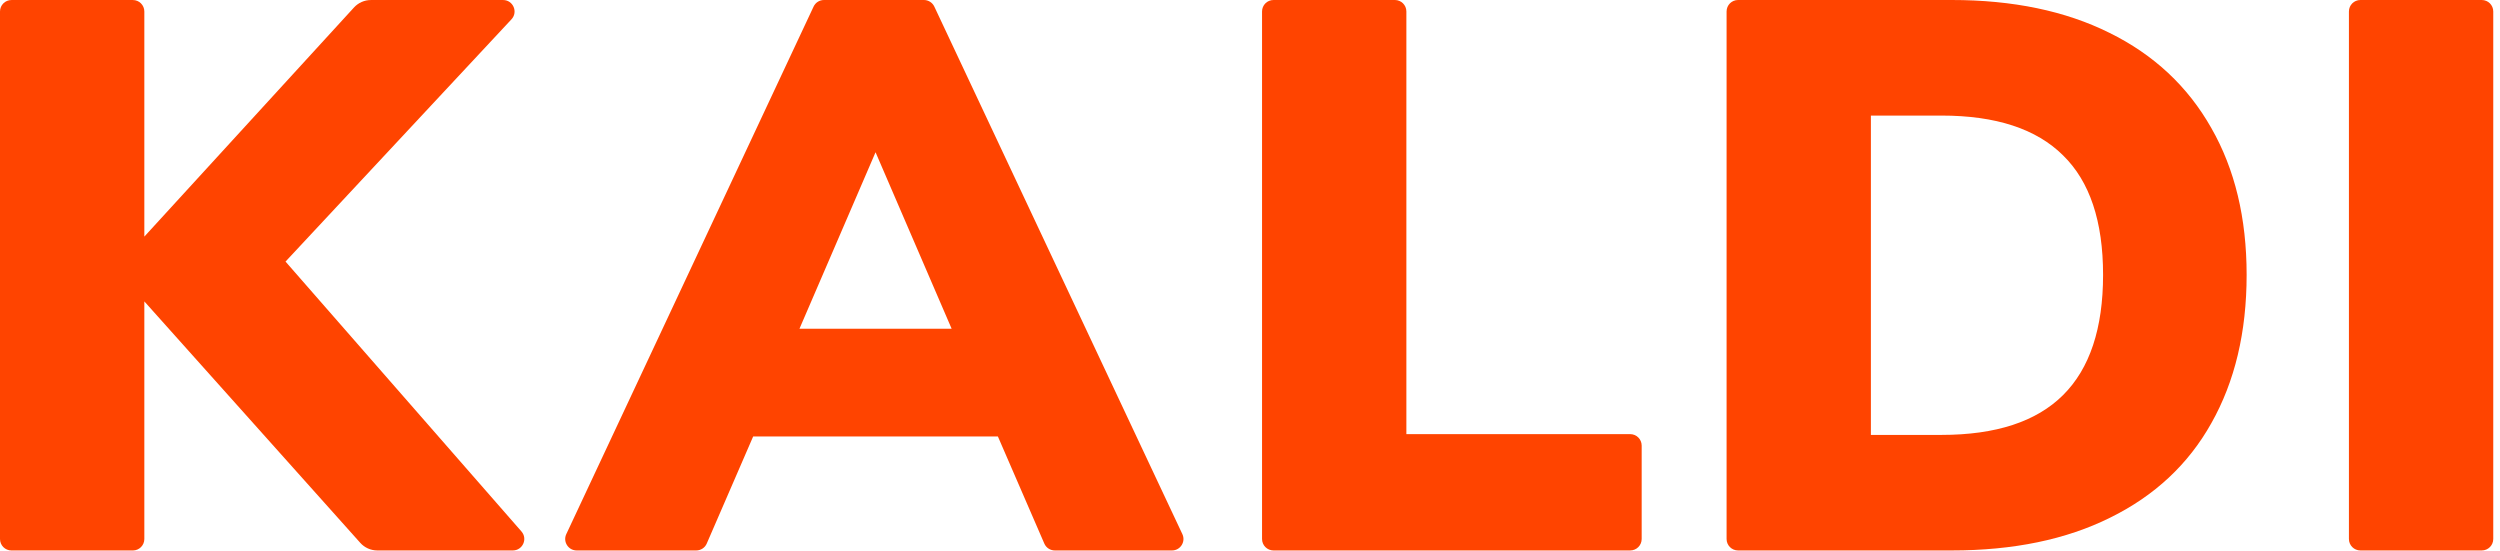
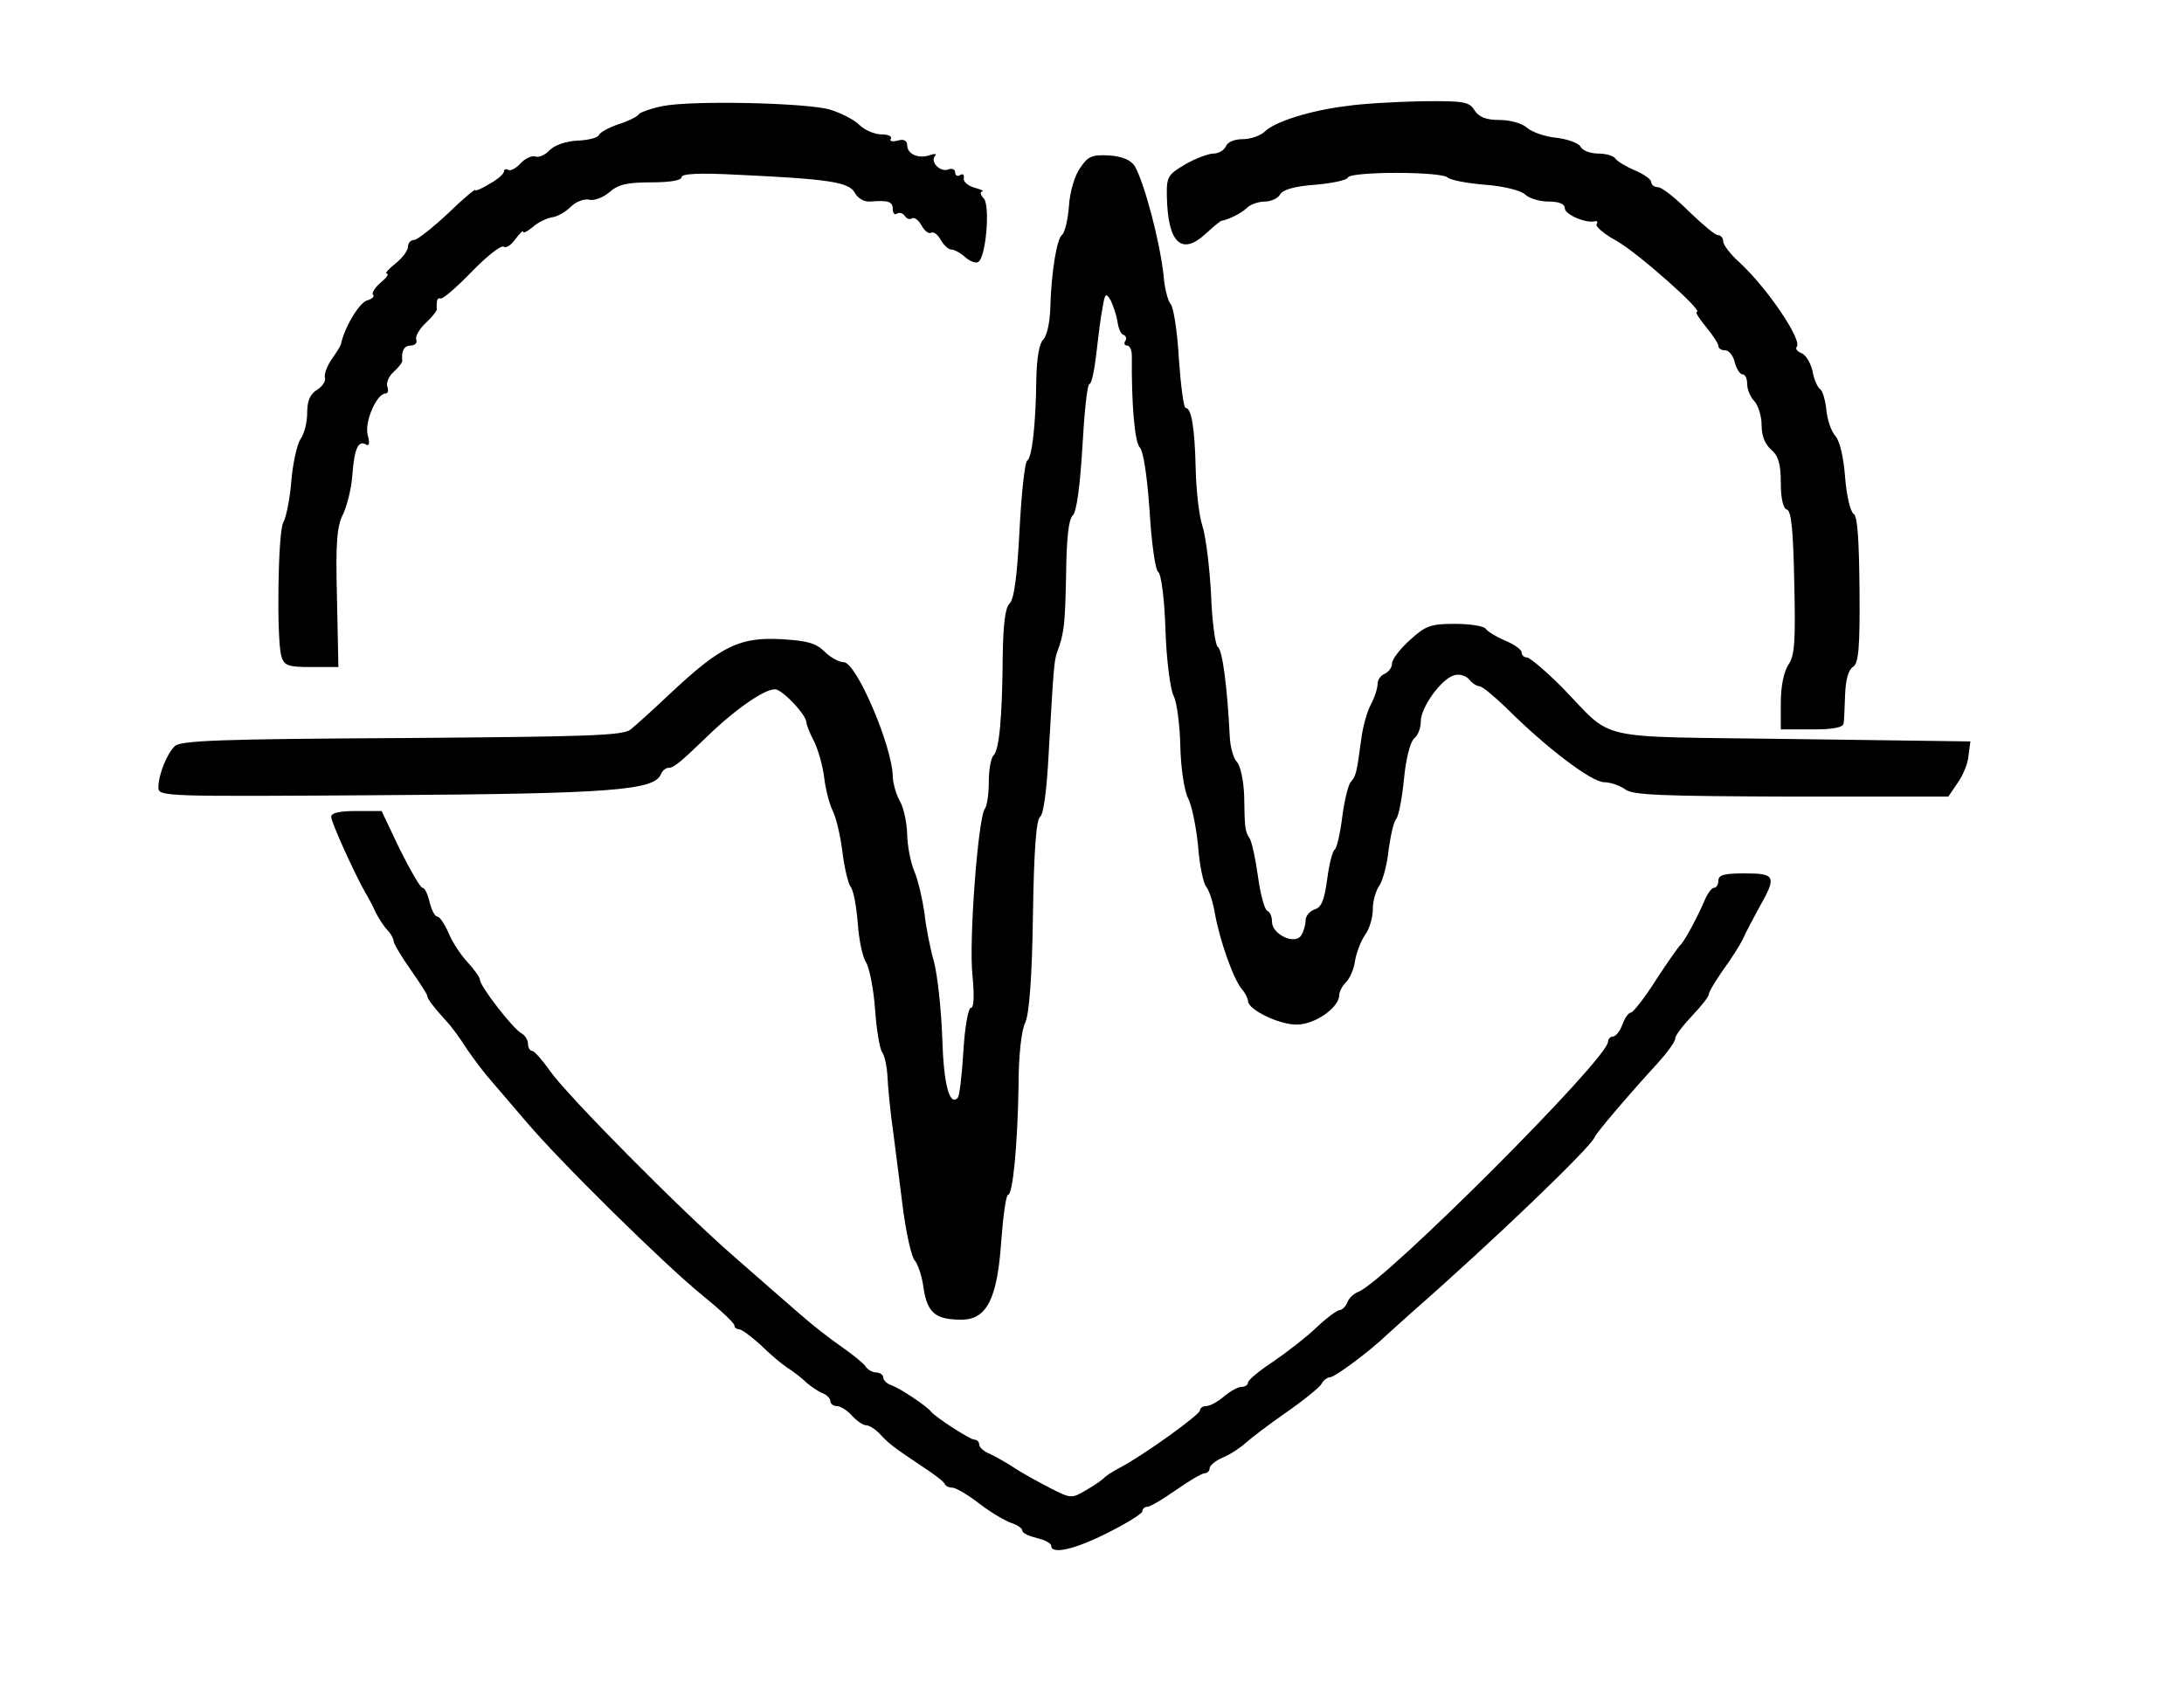
- <svg xmlns="http://www.w3.org/2000/svg" xmlns:xlink="http://www.w3.org/1999/xlink" viewBox="0 0 109 24">
-   <g transform="translate(-1470)">
-     <g style="mix-blend-mode:normal" transform="translate(1470)" fill="#f40">
-       <use xlink:href="#b" style="mix-blend-mode:normal" />
-       <use xlink:href="#c" style="mix-blend-mode:normal" />
-       <use xlink:href="#d" style="mix-blend-mode:normal" />
-       <use xlink:href="#e" style="mix-blend-mode:normal" />
-       <use xlink:href="#f" style="mix-blend-mode:normal" />
-     </g>
+ <svg xmlns="http://www.w3.org/2000/svg" version="1.0" width="455pt" height="352pt" viewBox="0 0 455 352" preserveAspectRatio="xMidYMid meet">
+   <g transform="translate(0,352) scale(0.1,-0.1)" fill="#000000" stroke="none">
+     <path d="M1381 3299 c-25 -5 -47 -13 -50 -17 -3 -5 -23 -15 -43 -21 -20 -7 -38 -17 -40 -22 -2 -6 -22 -11 -44 -12 -24 -1 -48 -9 -59 -20 -9 -10 -23 -16 -30 -13 -7 2 -21 -4 -30 -14 -10 -11 -22 -17 -26 -14 -5 3 -9 1 -9 -3 0 -5 -13 -17 -30 -26 -16 -10 -30 -16 -30 -13 0 3 -26 -19 -57 -49 -32 -30 -64 -55 -70 -55 -7 0 -13 -6 -13 -14 0 -8 -12 -24 -26 -35 -15 -12 -23 -21 -18 -21 5 -1 -1 -9 -13 -19 -12 -10 -19 -22 -16 -25 4 -4 -2 -9 -12 -12 -16 -4 -47 -55 -55 -92 -1 -4 -10 -18 -20 -32 -9 -14 -15 -30 -13 -37 2 -7 -5 -18 -16 -25 -15 -9 -21 -23 -21 -48 0 -20 -6 -44 -14 -55 -7 -11 -16 -50 -19 -87 -3 -38 -11 -77 -17 -87 -11 -21 -14 -241 -4 -278 6 -20 13 -23 63 -23 l56 0 -3 144 c-3 117 0 150 13 175 8 17 17 53 19 80 4 55 12 74 28 65 7 -5 9 2 4 20 -7 27 19 86 37 86 5 0 7 6 4 14 -3 8 3 22 13 31 11 10 19 20 18 24 -2 20 4 31 18 31 9 0 14 6 11 13 -2 6 7 22 20 34 13 12 23 25 23 28 -1 20 1 25 8 23 4 -2 33 23 64 55 31 32 61 56 67 53 5 -4 17 4 25 16 9 12 16 19 16 15 0 -4 9 1 20 10 10 9 28 18 39 20 12 1 30 12 40 22 11 11 28 17 38 15 10 -3 29 4 42 15 19 17 38 21 88 21 38 0 63 4 63 11 0 7 37 9 113 5 192 -9 236 -15 248 -38 6 -11 19 -19 32 -18 38 3 47 0 47 -16 0 -8 4 -13 9 -9 5 3 12 1 16 -5 4 -6 10 -8 15 -5 5 3 14 -4 20 -15 6 -11 15 -18 20 -15 5 3 14 -4 20 -15 6 -11 16 -20 22 -20 6 0 19 -7 29 -16 10 -9 22 -13 27 -10 16 10 25 115 12 132 -7 7 -9 14 -4 15 5 1 -2 4 -16 8 -14 4 -24 13 -22 20 1 7 -2 10 -8 6 -5 -3 -10 -1 -10 5 0 7 -6 10 -14 7 -17 -7 -39 16 -28 28 4 5 -1 5 -10 2 -24 -9 -48 2 -48 20 0 10 -7 14 -20 10 -11 -3 -18 -1 -14 4 3 5 -6 9 -20 9 -14 0 -35 9 -46 20 -11 11 -39 25 -62 32 -53 14 -287 19 -347 7z" />
+     <path d="M2805 3299 c-75 -9 -151 -33 -171 -54 -9 -8 -29 -15 -45 -15 -17 0 -32 -6 -35 -15 -4 -8 -15 -15 -26 -15 -10 0 -37 -10 -58 -22 -37 -22 -40 -26 -39 -68 2 -97 31 -124 82 -76 15 14 30 26 32 26 14 2 42 16 53 27 7 7 24 13 37 13 13 0 28 7 32 15 6 10 31 17 73 20 36 3 67 10 68 15 5 13 195 13 208 0 5 -5 40 -12 78 -15 40 -3 74 -12 83 -20 8 -8 30 -15 49 -15 22 0 34 -5 34 -14 0 -13 44 -32 63 -27 5 1 6 -2 3 -7 -2 -4 16 -20 42 -34 43 -24 183 -148 167 -148 -4 0 5 -14 19 -31 14 -17 26 -35 26 -40 0 -5 6 -9 14 -9 8 0 17 -11 20 -25 4 -14 11 -25 16 -25 6 0 10 -9 10 -21 0 -11 7 -27 15 -35 8 -9 15 -31 15 -50 0 -22 7 -40 20 -51 15 -13 20 -30 20 -69 0 -33 5 -54 13 -56 9 -3 13 -45 15 -152 3 -121 1 -152 -12 -171 -10 -15 -16 -46 -16 -80 l0 -55 65 0 c45 0 65 4 66 13 1 6 2 34 3 60 1 30 7 51 16 57 12 7 15 38 14 160 -1 104 -4 154 -12 159 -7 4 -15 38 -18 76 -3 41 -11 76 -20 86 -9 10 -17 34 -19 54 -2 21 -8 41 -13 44 -5 3 -13 20 -16 38 -4 17 -14 34 -23 37 -9 4 -13 9 -10 13 13 13 -61 123 -120 177 -18 16 -33 36 -33 43 0 7 -5 13 -11 13 -6 0 -33 23 -61 50 -28 28 -56 50 -64 50 -8 0 -14 5 -14 11 0 5 -15 16 -34 24 -19 8 -37 19 -41 25 -3 5 -19 10 -35 10 -16 0 -33 6 -37 14 -4 8 -27 16 -51 19 -23 2 -51 12 -61 21 -10 9 -35 16 -57 16 -28 0 -43 6 -52 20 -11 18 -22 20 -110 19 -53 -1 -124 -5 -157 -10z" />
+     <path d="M2251 3171 c-12 -16 -22 -50 -24 -80 -2 -29 -9 -56 -14 -60 -11 -7 -23 -77 -25 -156 -1 -27 -7 -56 -15 -63 -8 -8 -13 -39 -14 -80 -1 -97 -9 -166 -19 -172 -5 -3 -12 -68 -16 -145 -5 -95 -11 -144 -21 -153 -9 -9 -13 -44 -14 -110 -1 -125 -7 -194 -19 -206 -6 -6 -10 -31 -10 -56 0 -25 -4 -50 -8 -55 -14 -16 -34 -275 -26 -348 4 -42 3 -67 -3 -67 -6 0 -13 -41 -16 -91 -3 -50 -8 -94 -12 -97 -17 -17 -29 28 -32 125 -2 60 -10 131 -17 158 -8 28 -17 73 -20 102 -4 28 -13 68 -21 87 -8 19 -15 55 -15 78 -1 24 -7 54 -15 68 -8 14 -14 36 -15 50 0 63 -76 240 -102 240 -10 0 -28 10 -40 22 -18 18 -37 23 -90 26 -85 5 -125 -14 -224 -106 -39 -37 -80 -74 -90 -82 -16 -13 -87 -15 -477 -18 -375 -2 -462 -5 -473 -17 -17 -17 -34 -60 -34 -86 0 -19 9 -19 468 -16 476 3 566 10 579 44 3 7 10 13 16 13 11 0 25 12 81 66 62 60 126 103 144 97 19 -7 61 -53 62 -68 0 -5 7 -23 16 -40 8 -16 18 -50 21 -75 3 -25 11 -56 18 -70 7 -14 16 -52 20 -85 4 -33 12 -66 17 -73 6 -6 12 -40 15 -75 2 -34 10 -71 17 -82 7 -11 16 -55 19 -98 3 -43 10 -84 15 -90 5 -7 10 -30 11 -52 1 -22 6 -74 12 -115 5 -41 15 -115 21 -165 7 -49 17 -95 24 -102 6 -7 15 -32 18 -57 8 -52 25 -66 79 -66 53 0 75 44 83 165 4 52 10 95 14 95 10 0 20 103 22 229 0 61 6 115 14 130 8 18 14 90 16 224 2 137 7 200 15 205 7 5 14 56 18 137 10 173 11 187 17 205 15 40 17 58 19 162 1 75 5 116 14 124 8 8 15 60 20 143 4 72 10 131 15 131 4 0 10 28 14 63 4 34 9 77 13 96 5 30 7 32 17 15 5 -11 12 -30 14 -44 2 -14 7 -27 13 -28 5 -2 7 -8 3 -13 -3 -5 -1 -9 4 -9 6 0 10 -10 10 -22 -1 -100 6 -181 17 -191 7 -8 15 -59 20 -132 4 -67 12 -123 18 -127 6 -4 13 -54 15 -120 2 -62 10 -124 17 -138 7 -14 13 -61 14 -105 1 -44 8 -92 16 -108 8 -15 17 -60 21 -100 3 -40 11 -78 17 -85 6 -7 14 -32 18 -55 10 -57 39 -138 56 -158 7 -8 13 -20 13 -25 0 -18 66 -50 102 -49 38 0 88 36 88 61 0 7 6 19 14 27 8 8 17 28 19 45 3 17 12 41 21 54 9 12 16 36 16 53 0 17 6 39 14 50 7 11 16 44 19 74 4 29 10 58 16 65 5 6 12 43 16 83 4 42 13 77 21 84 8 6 14 22 14 36 0 29 43 89 70 96 11 3 24 -1 31 -9 6 -8 16 -14 21 -14 6 0 31 -21 57 -46 82 -82 177 -154 203 -154 13 0 33 -7 44 -15 16 -12 74 -14 346 -15 l327 0 19 28 c11 15 22 41 23 57 l4 30 -371 5 c-423 6 -368 -7 -480 108 -34 34 -67 62 -73 62 -6 0 -11 5 -11 11 0 5 -15 16 -34 24 -19 8 -37 19 -41 25 -3 5 -32 10 -64 10 -51 0 -61 -4 -94 -34 -20 -18 -37 -40 -37 -49 0 -8 -7 -17 -15 -21 -8 -3 -15 -12 -15 -21 0 -9 -6 -28 -14 -43 -8 -15 -17 -47 -20 -72 -10 -74 -11 -77 -23 -91 -5 -8 -13 -41 -17 -74 -4 -32 -11 -62 -15 -65 -5 -3 -12 -31 -16 -62 -6 -44 -12 -59 -26 -63 -11 -4 -19 -14 -19 -23 0 -9 -4 -23 -9 -31 -13 -21 -61 2 -61 28 0 11 -4 21 -10 23 -5 2 -14 33 -19 70 -5 37 -13 73 -17 80 -10 16 -11 19 -12 90 -1 31 -8 63 -15 70 -7 7 -14 31 -15 53 -5 101 -15 181 -25 187 -5 3 -12 53 -14 110 -3 56 -11 121 -18 142 -7 21 -13 75 -14 120 -2 86 -9 126 -21 126 -4 0 -10 46 -14 102 -3 56 -11 107 -17 114 -6 7 -13 34 -15 61 -8 72 -40 192 -60 227 -8 12 -25 20 -52 22 -36 2 -45 -1 -61 -25z" />
+     <path d="M690 1818 c0 -12 49 -119 71 -158 5 -8 15 -26 21 -40 7 -14 18 -31 25 -38 7 -7 13 -18 13 -23 0 -5 16 -32 35 -59 19 -27 35 -52 35 -55 0 -6 12 -22 40 -53 9 -9 29 -36 44 -60 16 -23 38 -52 50 -65 11 -13 43 -50 71 -83 69 -82 288 -298 368 -363 37 -30 67 -58 67 -63 0 -4 4 -8 10 -8 5 0 25 -15 44 -32 18 -18 44 -40 56 -48 13 -8 31 -22 40 -31 9 -8 24 -18 33 -22 9 -3 17 -11 17 -17 0 -5 6 -10 13 -10 8 0 22 -9 32 -20 10 -11 23 -20 29 -20 7 0 19 -8 28 -17 20 -22 30 -29 88 -68 25 -16 47 -33 48 -37 2 -5 9 -8 16 -8 7 0 33 -15 57 -34 24 -18 54 -36 67 -40 12 -4 22 -11 22 -16 0 -5 14 -11 30 -15 17 -4 30 -11 30 -16 0 -19 49 -8 118 27 40 20 72 40 72 45 0 5 5 9 10 9 6 0 33 16 60 35 27 19 54 35 60 35 5 0 10 5 10 10 0 6 12 16 28 23 15 6 36 20 47 30 11 10 49 39 85 64 36 25 69 52 73 59 4 8 13 14 18 14 10 0 85 56 120 90 9 8 31 28 50 45 170 149 373 344 381 365 3 9 75 93 131 154 20 22 37 45 37 52 0 6 16 27 35 47 19 20 35 40 35 45 0 5 14 28 30 51 17 23 35 52 41 64 5 12 21 42 34 66 37 65 34 71 -30 71 -42 0 -55 -3 -55 -15 0 -8 -4 -15 -9 -15 -5 0 -14 -12 -20 -27 -16 -37 -43 -87 -51 -93 -3 -3 -26 -35 -50 -72 -24 -38 -48 -68 -52 -68 -5 0 -13 -11 -18 -25 -5 -14 -14 -25 -20 -25 -5 0 -10 -5 -10 -11 0 -35 -463 -498 -520 -521 -9 -3 -20 -13 -23 -22 -4 -9 -11 -16 -16 -16 -5 0 -27 -16 -48 -36 -21 -20 -62 -52 -90 -71 -29 -19 -53 -39 -53 -44 0 -5 -6 -9 -13 -9 -8 0 -24 -9 -37 -20 -13 -11 -29 -20 -37 -20 -7 0 -13 -4 -13 -9 0 -9 -121 -96 -168 -120 -15 -8 -29 -17 -32 -21 -3 -3 -19 -15 -37 -25 -30 -18 -32 -18 -75 4 -23 12 -56 30 -73 41 -16 11 -40 24 -52 30 -13 5 -23 14 -23 20 0 5 -4 10 -10 10 -9 0 -80 46 -90 58 -8 11 -63 48 -82 55 -10 3 -18 11 -18 17 0 5 -7 10 -15 10 -7 0 -18 6 -22 13 -4 6 -26 24 -49 40 -22 15 -62 46 -89 70 -27 23 -87 76 -134 117 -113 98 -348 336 -385 388 -16 23 -33 42 -37 42 -5 0 -9 7 -9 15 0 7 -6 18 -14 22 -18 10 -86 98 -86 111 0 5 -12 22 -26 37 -15 16 -33 44 -40 62 -8 18 -18 33 -23 33 -5 0 -12 14 -16 30 -4 17 -10 30 -15 30 -4 0 -25 36 -47 80 l-38 80 -52 0 c-36 0 -53 -4 -53 -12z" />
  </g>
-   <defs>
-     <path id="b" d="M22.735 23.171c.283.323.053.829-.376.829h-5.907c-.285 0-.556-.121-.745-.333l-9.414-10.526v10.36c0 .276-.224.5-.5.5h-5.293c-.276 0-.5-.224-.5-.5v-23c0-.276.224-.5.5-.5h5.293c.276 0 .5.224.5.5v9.815l9.141-9.99c.19-.207.457-.325.738-.325h5.762c.437 0 .664.521.366.841l-9.851 10.563 10.287 11.767z" />
-     <path id="c" d="M45.991 24c-.199 0-.38-.118-.459-.301l-2.024-4.669h-10.67l-2.024 4.669c-.079.183-.259.301-.459.301h-5.212c-.366 0-.608-.381-.453-.712l10.782-23c.082-.176.259-.288.453-.288h4.358c.194 0 .37.112.453.287l10.815 23c.156.332-.086.713-.452.713h-5.108zm-11.135-9.668h6.635l-3.317-7.694-3.317 7.694z" />
-     <path id="d" d="M55.525 24c-.276 0-.5-.224-.5-.5v-23c0-.276.224-.5.5-.5h5.293c.276 0 .5.224.5.5v18.428h9.759c.276 0 .5.224.5.5v4.072c0 .276-.224.5-.5.5h-15.552z" />
-     <path id="e" d="M75.279.5c0-.276.224-.5.5-.5h9.315c2.667 0 4.959.477 6.874 1.43 1.938.953 3.42 2.338 4.446 4.153 1.026 1.793 1.539 3.926 1.539 6.4 0 2.496-.513 4.652-1.539 6.468-1.003 1.793-2.474 3.166-4.412 4.119-1.915.953-4.218 1.43-6.908 1.43h-9.315c-.276 0-.5-.224-.5-.5v-23zm9.37 18.462c2.371 0 4.138-.579 5.301-1.736 1.163-1.157 1.744-2.905 1.744-5.242 0-2.338-.581-4.074-1.744-5.209-1.163-1.157-2.93-1.736-5.301-1.736h-3.078v13.923h3.078z" />
-     <path id="f" d="M102.913 24c-.276 0-.5-.224-.5-.5v-23c0-.276.224-.5.5-.5h5.293c.276 0 .5.224.5.5v23c0 .276-.224.5-.5.5h-5.293z" />
-   </defs>
</svg>
